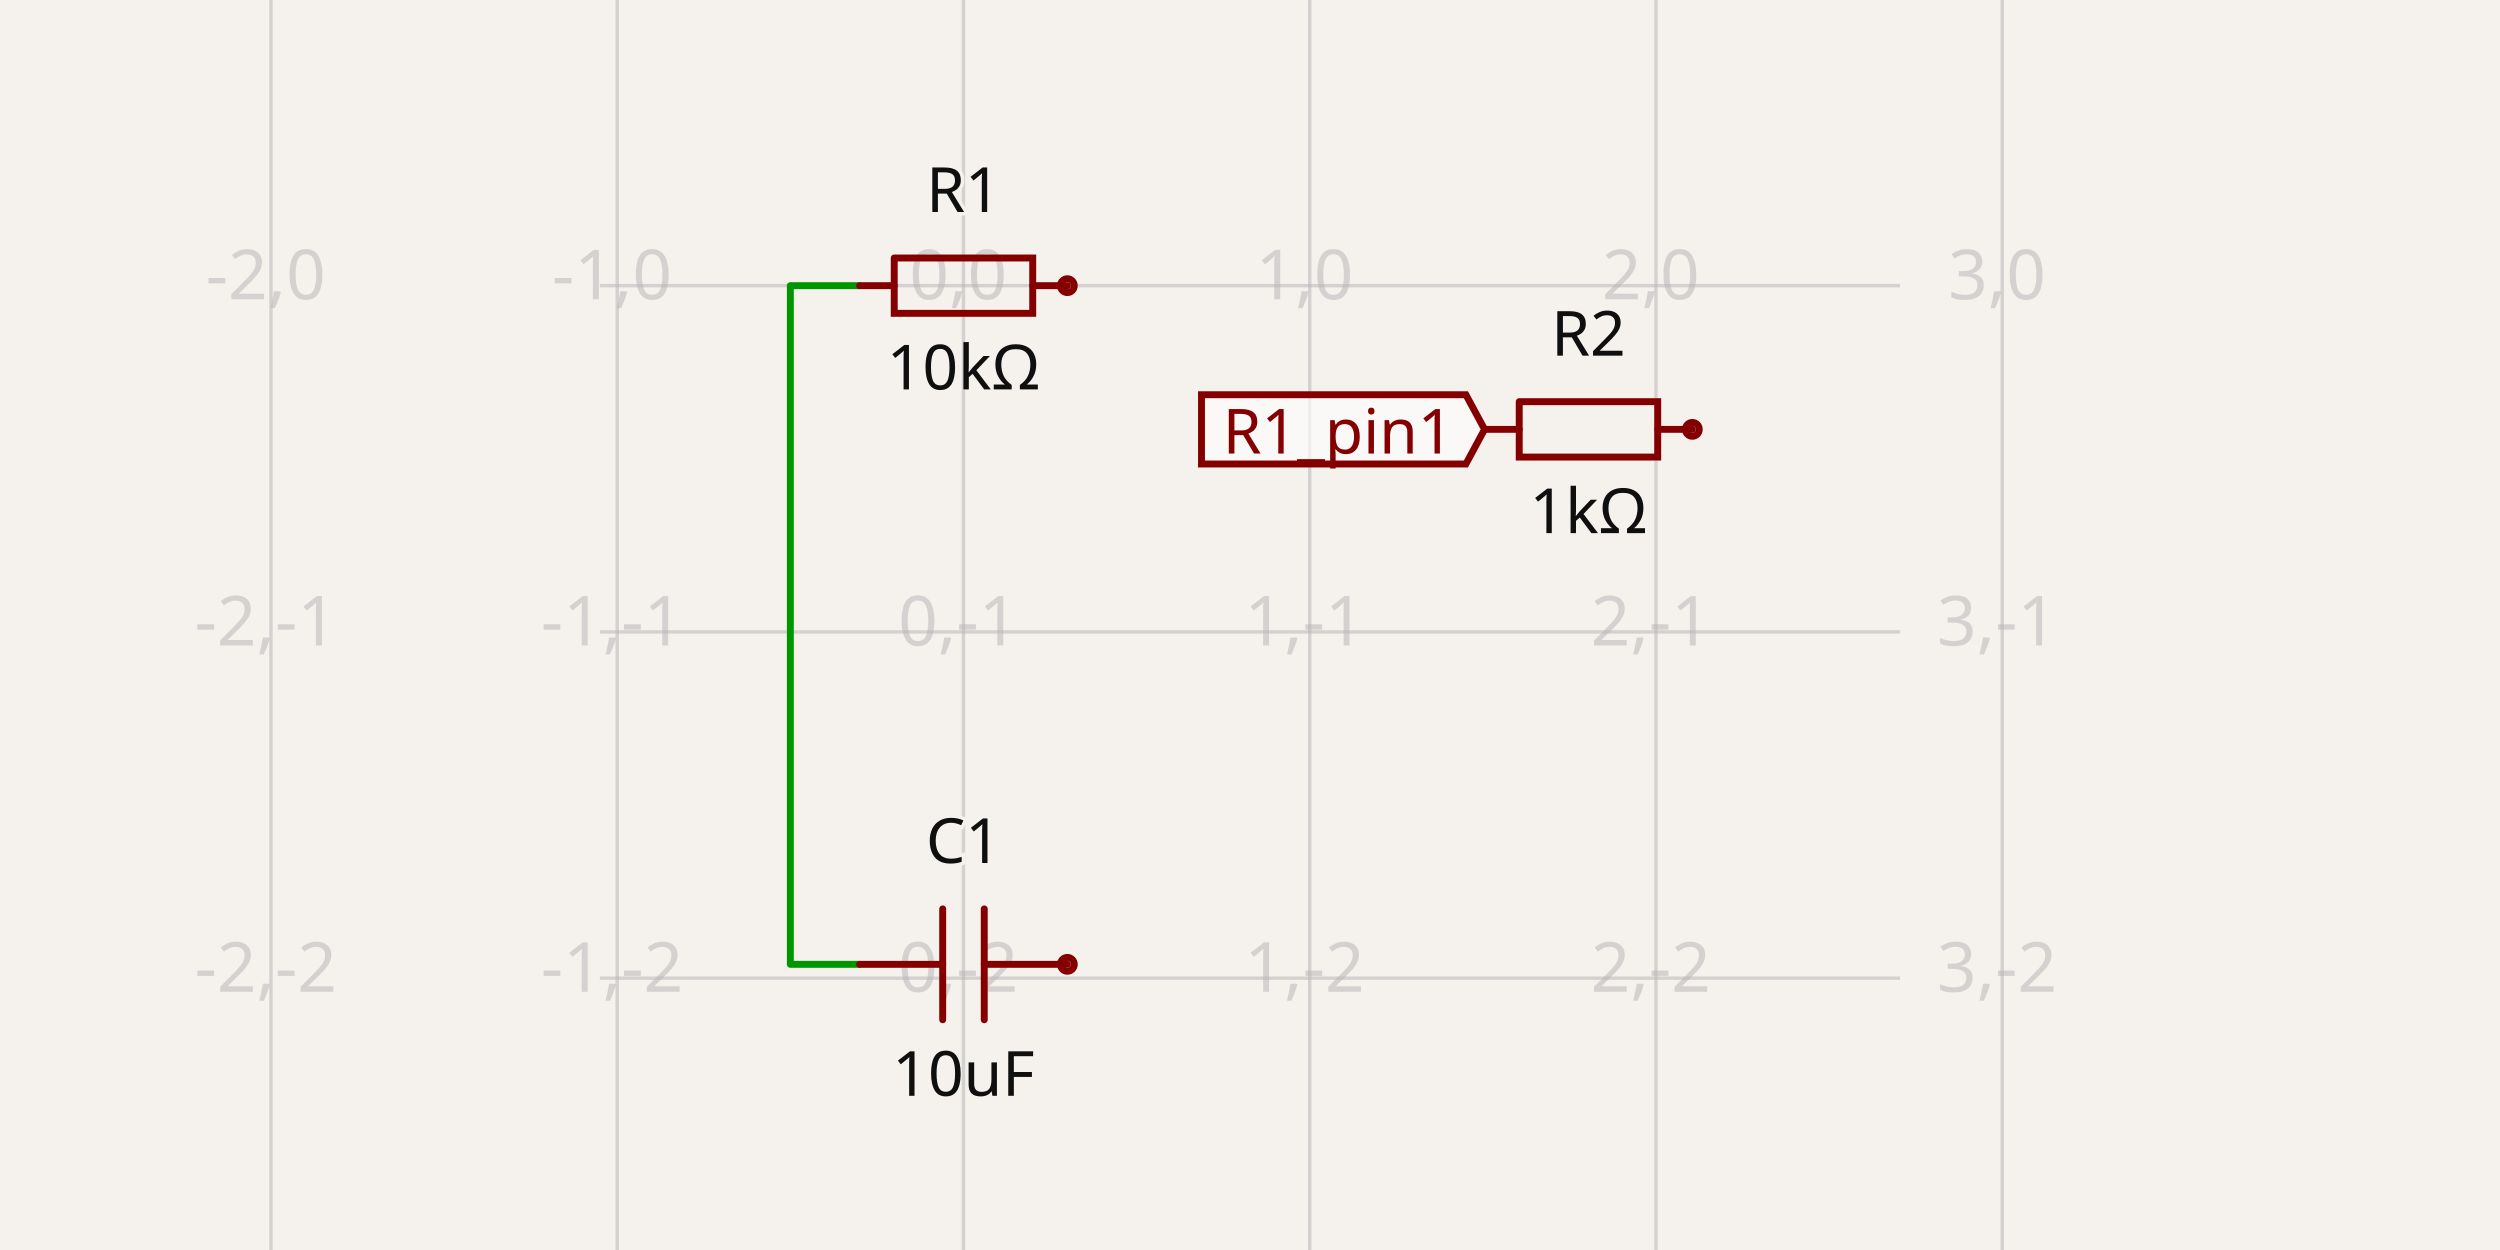
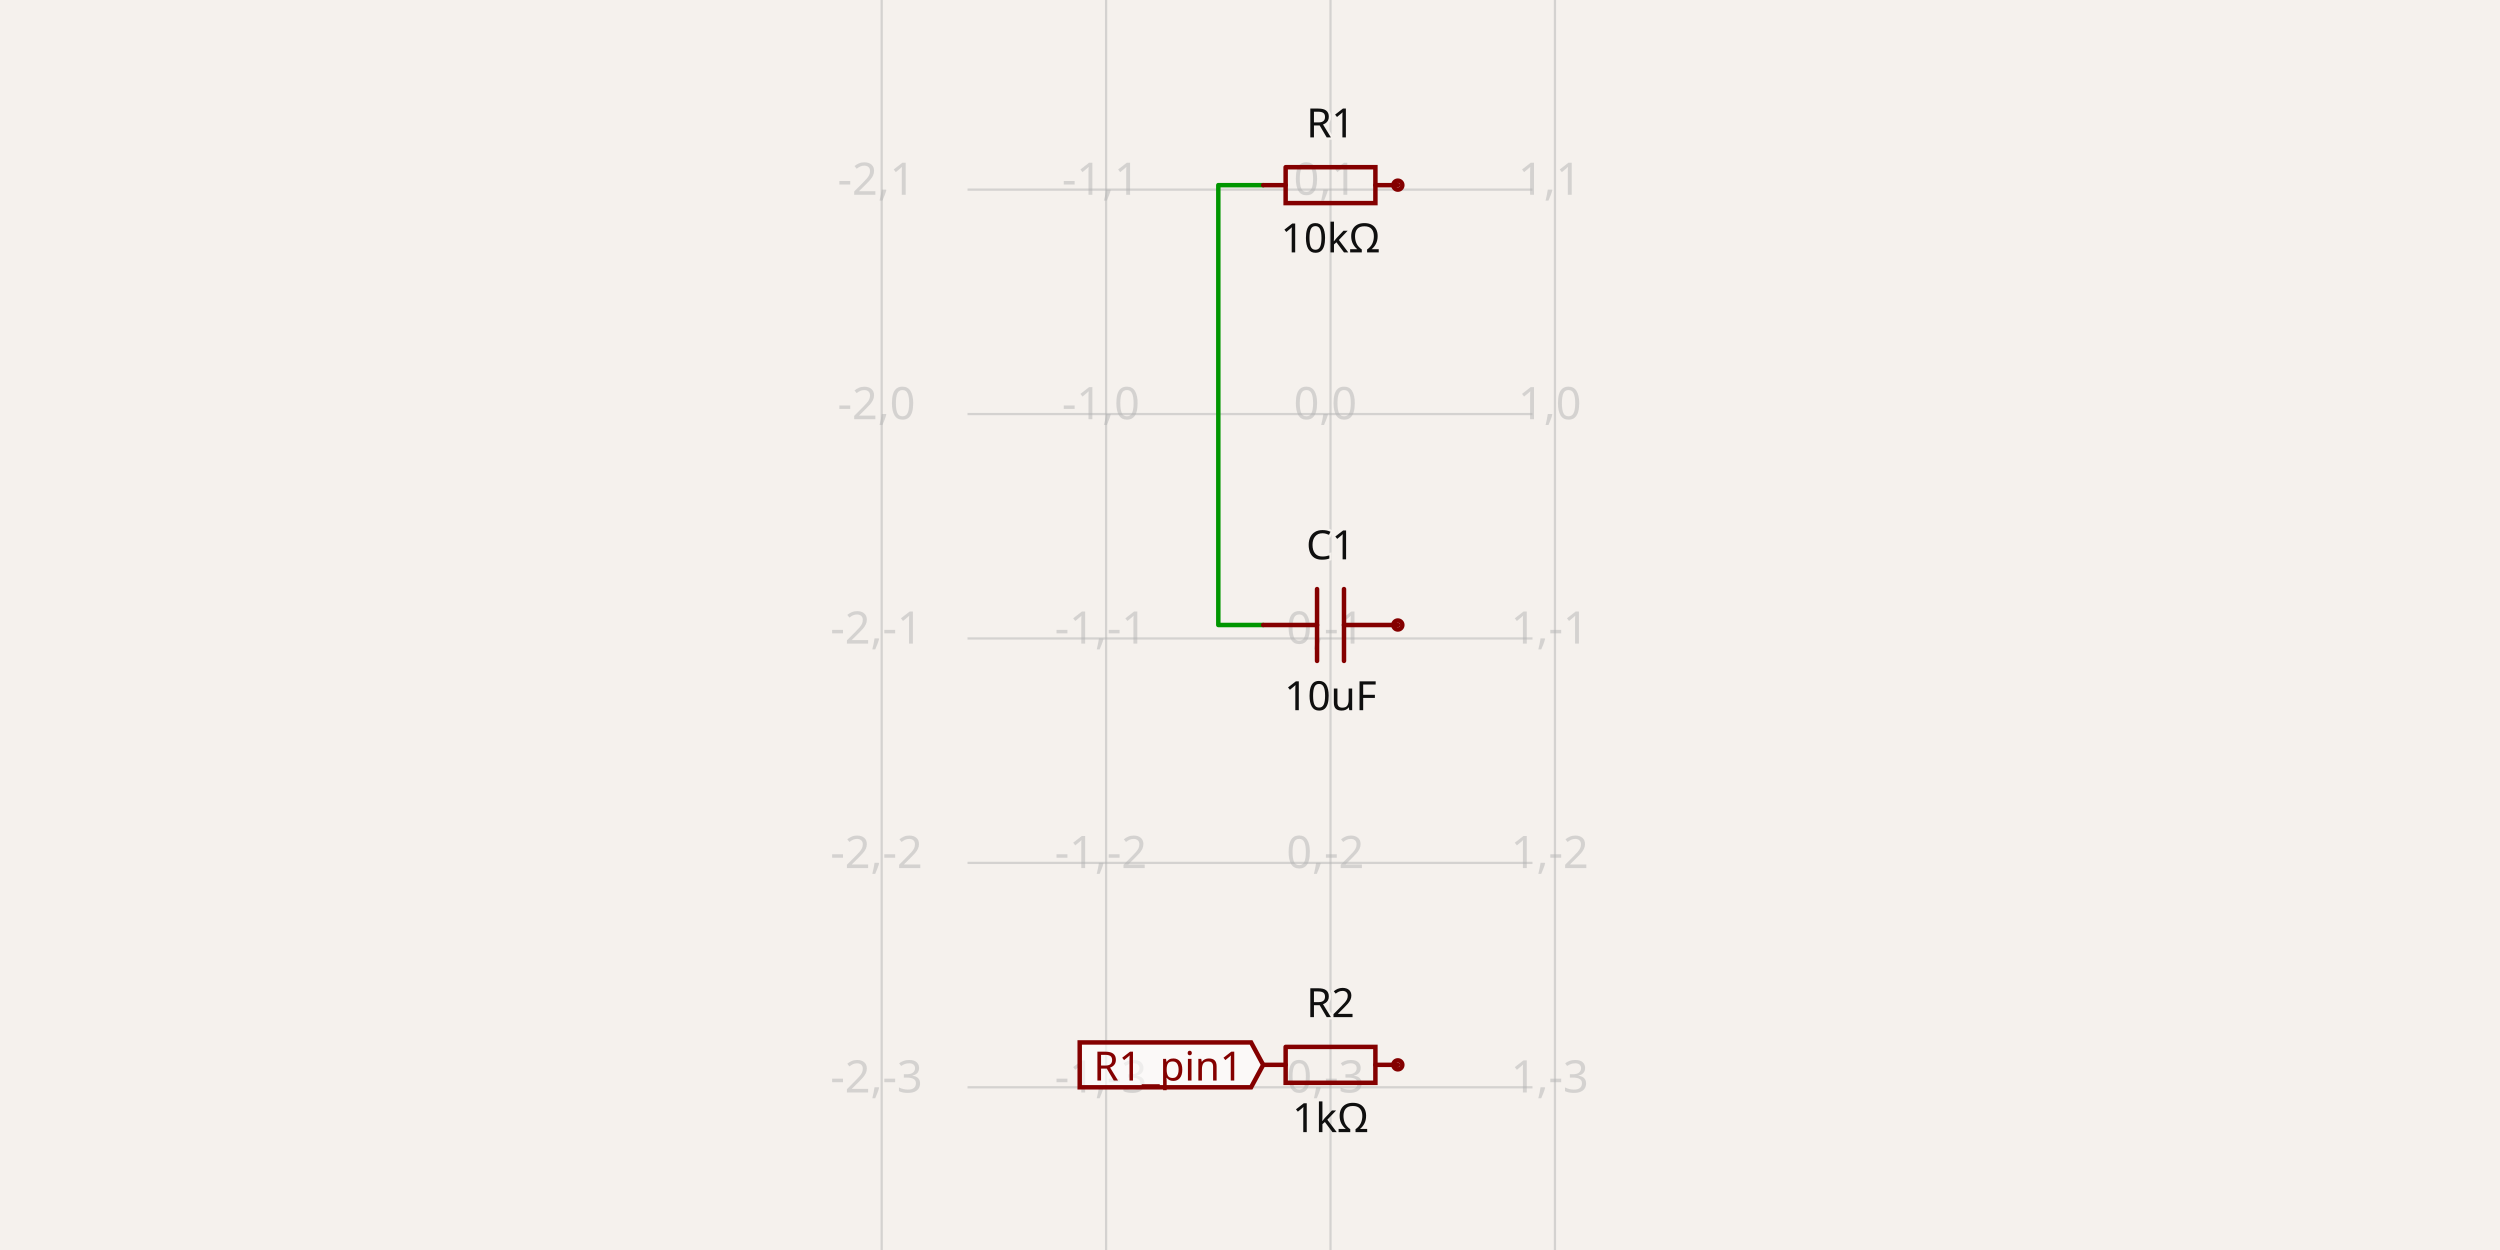
- <svg xmlns="http://www.w3.org/2000/svg" class="tscircuit-schematic" width="1200" height="600" style="background-color: rgb(245, 241, 237)" data-real-to-screen-transform="matrix(166.2049861496,0,0,-166.2049861496,462.4653739612,137.1191135734)" data-software-used-string="@tscircuit/core@0.0.1426">
+ <svg xmlns="http://www.w3.org/2000/svg" class="tscircuit-schematic" width="1200" height="600" style="background-color: rgb(245, 241, 237)" data-real-to-screen-transform="matrix(107.7199281867,0,0,-107.7199281867,638.6499102334,198.7432675045)" data-software-used-string="@tscircuit/core@0.0.1437">
  <style>
              .boundary { fill: rgb(245, 241, 237); }
              .schematic-boundary { fill: none; stroke: #fff; }
              .component { fill: none; stroke: rgb(132, 0, 0); }
              .chip { fill: rgb(255, 255, 194); stroke: rgb(132, 0, 0); }
              .component-pin { fill: none; stroke: rgb(132, 0, 0); }
              .text { font-family: sans-serif; fill: rgb(0, 150, 0); }
              .pin-number { fill: rgb(169, 0, 0); }
              .port-label { fill: rgb(0, 100, 100); }
              .component-name { fill: rgb(0, 100, 100); }
              
            </style>
  <rect class="boundary" x="0" y="0" width="1200" height="600" />
  <g class="grid sch-grid">
-     <line x1="130.055" y1="600" x2="130.055" y2="-1.9980461729574017e-11" stroke="rgb(181, 181, 181)" stroke-width="1.662" stroke-opacity="0.5" />
-     <line x1="296.26" y1="600" x2="296.26" y2="-1.9980461729574017e-11" stroke="rgb(181, 181, 181)" stroke-width="1.662" stroke-opacity="0.5" />
-     <line x1="462.465" y1="600" x2="462.465" y2="-1.9980461729574017e-11" stroke="rgb(181, 181, 181)" stroke-width="1.662" stroke-opacity="0.5" />
-     <line x1="628.67" y1="600" x2="628.67" y2="-1.9980461729574017e-11" stroke="rgb(181, 181, 181)" stroke-width="1.662" stroke-opacity="0.5" />
-     <line x1="794.875" y1="600" x2="794.875" y2="-1.9980461729574017e-11" stroke="rgb(181, 181, 181)" stroke-width="1.662" stroke-opacity="0.5" />
-     <line x1="961.08" y1="600" x2="961.08" y2="-1.9980461729574017e-11" stroke="rgb(181, 181, 181)" stroke-width="1.662" stroke-opacity="0.5" />
-     <line x1="287.95" y1="635.734" x2="912.05" y2="635.734" stroke="rgb(181, 181, 181)" stroke-width="1.662" stroke-opacity="0.5" />
-     <line x1="287.95" y1="469.529" x2="912.05" y2="469.529" stroke="rgb(181, 181, 181)" stroke-width="1.662" stroke-opacity="0.5" />
-     <line x1="287.95" y1="303.324" x2="912.05" y2="303.324" stroke="rgb(181, 181, 181)" stroke-width="1.662" stroke-opacity="0.5" />
-     <line x1="287.95" y1="137.119" x2="912.05" y2="137.119" stroke="rgb(181, 181, 181)" stroke-width="1.662" stroke-opacity="0.5" />
-     <line x1="287.95" y1="-29.086" x2="912.05" y2="-29.086" stroke="rgb(181, 181, 181)" stroke-width="1.662" stroke-opacity="0.5" />
-     <text x="127.555" y="630.734" fill="rgb(181, 181, 181)" font-size="33.241" fill-opacity="0.5" text-anchor="middle" dominant-baseline="middle" font-family="sans-serif">-2,-3</text>
-     <text x="127.555" y="464.529" fill="rgb(181, 181, 181)" font-size="33.241" fill-opacity="0.5" text-anchor="middle" dominant-baseline="middle" font-family="sans-serif">-2,-2</text>
-     <text x="127.555" y="298.324" fill="rgb(181, 181, 181)" font-size="33.241" fill-opacity="0.5" text-anchor="middle" dominant-baseline="middle" font-family="sans-serif">-2,-1</text>
-     <text x="127.555" y="132.119" fill="rgb(181, 181, 181)" font-size="33.241" fill-opacity="0.5" text-anchor="middle" dominant-baseline="middle" font-family="sans-serif">-2,0</text>
-     <text x="127.555" y="-34.086" fill="rgb(181, 181, 181)" font-size="33.241" fill-opacity="0.5" text-anchor="middle" dominant-baseline="middle" font-family="sans-serif">-2,1</text>
-     <text x="293.76" y="630.734" fill="rgb(181, 181, 181)" font-size="33.241" fill-opacity="0.5" text-anchor="middle" dominant-baseline="middle" font-family="sans-serif">-1,-3</text>
-     <text x="293.76" y="464.529" fill="rgb(181, 181, 181)" font-size="33.241" fill-opacity="0.5" text-anchor="middle" dominant-baseline="middle" font-family="sans-serif">-1,-2</text>
-     <text x="293.76" y="298.324" fill="rgb(181, 181, 181)" font-size="33.241" fill-opacity="0.5" text-anchor="middle" dominant-baseline="middle" font-family="sans-serif">-1,-1</text>
-     <text x="293.76" y="132.119" fill="rgb(181, 181, 181)" font-size="33.241" fill-opacity="0.5" text-anchor="middle" dominant-baseline="middle" font-family="sans-serif">-1,0</text>
-     <text x="293.76" y="-34.086" fill="rgb(181, 181, 181)" font-size="33.241" fill-opacity="0.5" text-anchor="middle" dominant-baseline="middle" font-family="sans-serif">-1,1</text>
-     <text x="459.965" y="630.734" fill="rgb(181, 181, 181)" font-size="33.241" fill-opacity="0.5" text-anchor="middle" dominant-baseline="middle" font-family="sans-serif">0,-3</text>
-     <text x="459.965" y="464.529" fill="rgb(181, 181, 181)" font-size="33.241" fill-opacity="0.5" text-anchor="middle" dominant-baseline="middle" font-family="sans-serif">0,-2</text>
-     <text x="459.965" y="298.324" fill="rgb(181, 181, 181)" font-size="33.241" fill-opacity="0.5" text-anchor="middle" dominant-baseline="middle" font-family="sans-serif">0,-1</text>
-     <text x="459.965" y="132.119" fill="rgb(181, 181, 181)" font-size="33.241" fill-opacity="0.5" text-anchor="middle" dominant-baseline="middle" font-family="sans-serif">0,0</text>
-     <text x="459.965" y="-34.086" fill="rgb(181, 181, 181)" font-size="33.241" fill-opacity="0.5" text-anchor="middle" dominant-baseline="middle" font-family="sans-serif">0,1</text>
-     <text x="626.17" y="630.734" fill="rgb(181, 181, 181)" font-size="33.241" fill-opacity="0.5" text-anchor="middle" dominant-baseline="middle" font-family="sans-serif">1,-3</text>
-     <text x="626.17" y="464.529" fill="rgb(181, 181, 181)" font-size="33.241" fill-opacity="0.5" text-anchor="middle" dominant-baseline="middle" font-family="sans-serif">1,-2</text>
-     <text x="626.17" y="298.324" fill="rgb(181, 181, 181)" font-size="33.241" fill-opacity="0.5" text-anchor="middle" dominant-baseline="middle" font-family="sans-serif">1,-1</text>
-     <text x="626.17" y="132.119" fill="rgb(181, 181, 181)" font-size="33.241" fill-opacity="0.5" text-anchor="middle" dominant-baseline="middle" font-family="sans-serif">1,0</text>
-     <text x="626.17" y="-34.086" fill="rgb(181, 181, 181)" font-size="33.241" fill-opacity="0.5" text-anchor="middle" dominant-baseline="middle" font-family="sans-serif">1,1</text>
-     <text x="792.375" y="630.734" fill="rgb(181, 181, 181)" font-size="33.241" fill-opacity="0.5" text-anchor="middle" dominant-baseline="middle" font-family="sans-serif">2,-3</text>
-     <text x="792.375" y="464.529" fill="rgb(181, 181, 181)" font-size="33.241" fill-opacity="0.5" text-anchor="middle" dominant-baseline="middle" font-family="sans-serif">2,-2</text>
-     <text x="792.375" y="298.324" fill="rgb(181, 181, 181)" font-size="33.241" fill-opacity="0.5" text-anchor="middle" dominant-baseline="middle" font-family="sans-serif">2,-1</text>
-     <text x="792.375" y="132.119" fill="rgb(181, 181, 181)" font-size="33.241" fill-opacity="0.5" text-anchor="middle" dominant-baseline="middle" font-family="sans-serif">2,0</text>
-     <text x="792.375" y="-34.086" fill="rgb(181, 181, 181)" font-size="33.241" fill-opacity="0.5" text-anchor="middle" dominant-baseline="middle" font-family="sans-serif">2,1</text>
-     <text x="958.58" y="630.734" fill="rgb(181, 181, 181)" font-size="33.241" fill-opacity="0.5" text-anchor="middle" dominant-baseline="middle" font-family="sans-serif">3,-3</text>
-     <text x="958.58" y="464.529" fill="rgb(181, 181, 181)" font-size="33.241" fill-opacity="0.5" text-anchor="middle" dominant-baseline="middle" font-family="sans-serif">3,-2</text>
-     <text x="958.58" y="298.324" fill="rgb(181, 181, 181)" font-size="33.241" fill-opacity="0.5" text-anchor="middle" dominant-baseline="middle" font-family="sans-serif">3,-1</text>
-     <text x="958.58" y="132.119" fill="rgb(181, 181, 181)" font-size="33.241" fill-opacity="0.5" text-anchor="middle" dominant-baseline="middle" font-family="sans-serif">3,0</text>
-     <text x="958.58" y="-34.086" fill="rgb(181, 181, 181)" font-size="33.241" fill-opacity="0.5" text-anchor="middle" dominant-baseline="middle" font-family="sans-serif">3,1</text>
+     <line x1="423.21" y1="600" x2="423.21" y2="3.8482994568767026e-11" stroke="rgb(181, 181, 181)" stroke-width="1.077" stroke-opacity="0.5" />
+     <line x1="530.93" y1="600" x2="530.93" y2="3.8482994568767026e-11" stroke="rgb(181, 181, 181)" stroke-width="1.077" stroke-opacity="0.5" />
+     <line x1="638.65" y1="600" x2="638.65" y2="3.8482994568767026e-11" stroke="rgb(181, 181, 181)" stroke-width="1.077" stroke-opacity="0.5" />
+     <line x1="746.37" y1="600" x2="746.37" y2="3.8482994568767026e-11" stroke="rgb(181, 181, 181)" stroke-width="1.077" stroke-opacity="0.5" />
+     <line x1="464.402" y1="629.623" x2="735.598" y2="629.623" stroke="rgb(181, 181, 181)" stroke-width="1.077" stroke-opacity="0.5" />
+     <line x1="464.402" y1="521.903" x2="735.598" y2="521.903" stroke="rgb(181, 181, 181)" stroke-width="1.077" stroke-opacity="0.5" />
+     <line x1="464.402" y1="414.183" x2="735.598" y2="414.183" stroke="rgb(181, 181, 181)" stroke-width="1.077" stroke-opacity="0.5" />
+     <line x1="464.402" y1="306.463" x2="735.598" y2="306.463" stroke="rgb(181, 181, 181)" stroke-width="1.077" stroke-opacity="0.5" />
+     <line x1="464.402" y1="198.743" x2="735.598" y2="198.743" stroke="rgb(181, 181, 181)" stroke-width="1.077" stroke-opacity="0.5" />
+     <line x1="464.402" y1="91.023" x2="735.598" y2="91.023" stroke="rgb(181, 181, 181)" stroke-width="1.077" stroke-opacity="0.5" />
+     <line x1="464.402" y1="-16.697" x2="735.598" y2="-16.697" stroke="rgb(181, 181, 181)" stroke-width="1.077" stroke-opacity="0.5" />
+     <text x="420.71" y="624.623" fill="rgb(181, 181, 181)" font-size="21.544" fill-opacity="0.5" text-anchor="middle" dominant-baseline="middle" font-family="sans-serif">-2,-4</text>
+     <text x="420.71" y="516.903" fill="rgb(181, 181, 181)" font-size="21.544" fill-opacity="0.5" text-anchor="middle" dominant-baseline="middle" font-family="sans-serif">-2,-3</text>
+     <text x="420.71" y="409.183" fill="rgb(181, 181, 181)" font-size="21.544" fill-opacity="0.5" text-anchor="middle" dominant-baseline="middle" font-family="sans-serif">-2,-2</text>
+     <text x="420.71" y="301.463" fill="rgb(181, 181, 181)" font-size="21.544" fill-opacity="0.5" text-anchor="middle" dominant-baseline="middle" font-family="sans-serif">-2,-1</text>
+     <text x="420.71" y="193.743" fill="rgb(181, 181, 181)" font-size="21.544" fill-opacity="0.5" text-anchor="middle" dominant-baseline="middle" font-family="sans-serif">-2,0</text>
+     <text x="420.71" y="86.023" fill="rgb(181, 181, 181)" font-size="21.544" fill-opacity="0.5" text-anchor="middle" dominant-baseline="middle" font-family="sans-serif">-2,1</text>
+     <text x="420.71" y="-21.697" fill="rgb(181, 181, 181)" font-size="21.544" fill-opacity="0.5" text-anchor="middle" dominant-baseline="middle" font-family="sans-serif">-2,2</text>
+     <text x="528.43" y="624.623" fill="rgb(181, 181, 181)" font-size="21.544" fill-opacity="0.5" text-anchor="middle" dominant-baseline="middle" font-family="sans-serif">-1,-4</text>
+     <text x="528.43" y="516.903" fill="rgb(181, 181, 181)" font-size="21.544" fill-opacity="0.5" text-anchor="middle" dominant-baseline="middle" font-family="sans-serif">-1,-3</text>
+     <text x="528.43" y="409.183" fill="rgb(181, 181, 181)" font-size="21.544" fill-opacity="0.5" text-anchor="middle" dominant-baseline="middle" font-family="sans-serif">-1,-2</text>
+     <text x="528.43" y="301.463" fill="rgb(181, 181, 181)" font-size="21.544" fill-opacity="0.5" text-anchor="middle" dominant-baseline="middle" font-family="sans-serif">-1,-1</text>
+     <text x="528.43" y="193.743" fill="rgb(181, 181, 181)" font-size="21.544" fill-opacity="0.5" text-anchor="middle" dominant-baseline="middle" font-family="sans-serif">-1,0</text>
+     <text x="528.43" y="86.023" fill="rgb(181, 181, 181)" font-size="21.544" fill-opacity="0.5" text-anchor="middle" dominant-baseline="middle" font-family="sans-serif">-1,1</text>
+     <text x="528.43" y="-21.697" fill="rgb(181, 181, 181)" font-size="21.544" fill-opacity="0.5" text-anchor="middle" dominant-baseline="middle" font-family="sans-serif">-1,2</text>
+     <text x="636.15" y="624.623" fill="rgb(181, 181, 181)" font-size="21.544" fill-opacity="0.5" text-anchor="middle" dominant-baseline="middle" font-family="sans-serif">0,-4</text>
+     <text x="636.15" y="516.903" fill="rgb(181, 181, 181)" font-size="21.544" fill-opacity="0.5" text-anchor="middle" dominant-baseline="middle" font-family="sans-serif">0,-3</text>
+     <text x="636.15" y="409.183" fill="rgb(181, 181, 181)" font-size="21.544" fill-opacity="0.5" text-anchor="middle" dominant-baseline="middle" font-family="sans-serif">0,-2</text>
+     <text x="636.15" y="301.463" fill="rgb(181, 181, 181)" font-size="21.544" fill-opacity="0.5" text-anchor="middle" dominant-baseline="middle" font-family="sans-serif">0,-1</text>
+     <text x="636.15" y="193.743" fill="rgb(181, 181, 181)" font-size="21.544" fill-opacity="0.5" text-anchor="middle" dominant-baseline="middle" font-family="sans-serif">0,0</text>
+     <text x="636.15" y="86.023" fill="rgb(181, 181, 181)" font-size="21.544" fill-opacity="0.5" text-anchor="middle" dominant-baseline="middle" font-family="sans-serif">0,1</text>
+     <text x="636.15" y="-21.697" fill="rgb(181, 181, 181)" font-size="21.544" fill-opacity="0.5" text-anchor="middle" dominant-baseline="middle" font-family="sans-serif">0,2</text>
+     <text x="743.87" y="624.623" fill="rgb(181, 181, 181)" font-size="21.544" fill-opacity="0.5" text-anchor="middle" dominant-baseline="middle" font-family="sans-serif">1,-4</text>
+     <text x="743.87" y="516.903" fill="rgb(181, 181, 181)" font-size="21.544" fill-opacity="0.5" text-anchor="middle" dominant-baseline="middle" font-family="sans-serif">1,-3</text>
+     <text x="743.87" y="409.183" fill="rgb(181, 181, 181)" font-size="21.544" fill-opacity="0.5" text-anchor="middle" dominant-baseline="middle" font-family="sans-serif">1,-2</text>
+     <text x="743.87" y="301.463" fill="rgb(181, 181, 181)" font-size="21.544" fill-opacity="0.5" text-anchor="middle" dominant-baseline="middle" font-family="sans-serif">1,-1</text>
+     <text x="743.87" y="193.743" fill="rgb(181, 181, 181)" font-size="21.544" fill-opacity="0.5" text-anchor="middle" dominant-baseline="middle" font-family="sans-serif">1,0</text>
+     <text x="743.87" y="86.023" fill="rgb(181, 181, 181)" font-size="21.544" fill-opacity="0.5" text-anchor="middle" dominant-baseline="middle" font-family="sans-serif">1,1</text>
+     <text x="743.87" y="-21.697" fill="rgb(181, 181, 181)" font-size="21.544" fill-opacity="0.5" text-anchor="middle" dominant-baseline="middle" font-family="sans-serif">1,2</text>
  </g>
  <g class="trace sch-trace" data-layer="base" data-circuit-json-type="schematic_trace" data-schematic-trace-id="schematic_trace_0" data-subcircuit-connectivity-map-key="S1_connectivity_net0">
-     <path d="M 412.604 137.119 L 379.363 137.119 L 379.363 462.881 L 412.604 462.881" class="trace-invisible-hover-outline sch-trace-hitbox" stroke="rgb(0, 150, 0)" fill="none" stroke-width="26.593px" stroke-linecap="round" opacity="0" stroke-linejoin="round" />
-     <path class="sch-trace-path" d="M 412.604 137.119 L 379.363 137.119 L 379.363 462.881 L 412.604 462.881" stroke="rgb(0, 150, 0)" fill="none" stroke-width="3.324px" stroke-linecap="round" stroke-linejoin="round" />
+     <path d="M 606.334 88.869 L 584.79 88.869 L 584.79 300 L 606.334 300" class="trace-invisible-hover-outline sch-trace-hitbox" stroke="rgb(0, 150, 0)" fill="none" stroke-width="17.235px" stroke-linecap="round" opacity="0" stroke-linejoin="round" />
+     <path class="sch-trace-path" d="M 606.334 88.869 L 584.79 88.869 L 584.79 300 L 606.334 300" stroke="rgb(0, 150, 0)" fill="none" stroke-width="2.154px" stroke-linecap="round" stroke-linejoin="round" />
  </g>
  <g class="trace-overlays sch-trace-overlays" data-layer="overlay" data-circuit-json-type="schematic_trace" data-schematic-trace-id="schematic_trace_0" data-subcircuit-connectivity-map-key="S1_connectivity_net0" />
  <g class="sch-component" data-circuit-json-type="schematic_component" data-schematic-component-id="schematic_component_0">
-     <rect class="component-overlay sch-component-overlay" x="412.604" y="123.826" width="99.723" height="26.586" fill="transparent" />
-     <path class="sch-component-symbol-path" d="M 412.604 137.119 L 429.228 137.119" stroke="rgb(132, 0, 0)" fill="none" stroke-width="3.324px" stroke-linecap="round" />
-     <path class="sch-component-symbol-path" d="M 495.703 137.119 L 512.327 137.119" stroke="rgb(132, 0, 0)" fill="none" stroke-width="3.324px" stroke-linecap="round" />
-     <path class="sch-component-symbol-path" d="M 429.228 123.826 L 495.703 123.826 L 495.703 150.412 L 429.228 150.412 L 429.228 123.826" stroke="rgb(132, 0, 0)" fill="none" stroke-width="3.324px" stroke-linecap="round" />
-     <text class="sch-component-name sch-component-text" x="462.465" y="110.526" stroke="rgb(245, 241, 237)" stroke-width="3.324px" paint-order="stroke" fill="rgb(15, 15, 15)" font-family="sans-serif" text-anchor="middle" dominant-baseline="ideographic" font-size="29.917px">R1</text>
-     <text class="sch-component-text" x="462.465" y="163.712" fill="rgb(15, 15, 15)" font-family="sans-serif" text-anchor="middle" dominant-baseline="hanging" font-size="29.917px">10kΩ</text>
-     <circle class="component-pin sch-component-pin" cx="512.327" cy="137.119" r="3.324px" stroke-width="3.324px" fill="none" stroke="rgb(132, 0, 0)" />
+     <rect class="component-overlay sch-component-overlay" x="606.334" y="80.254" width="64.632" height="17.231" fill="transparent" />
+     <path class="sch-component-symbol-path" d="M 606.334 88.869 L 617.108 88.869" stroke="rgb(132, 0, 0)" fill="none" stroke-width="2.154px" stroke-linecap="round" />
+     <path class="sch-component-symbol-path" d="M 660.192 88.869 L 670.966 88.869" stroke="rgb(132, 0, 0)" fill="none" stroke-width="2.154px" stroke-linecap="round" />
+     <path class="sch-component-symbol-path" d="M 617.108 80.254 L 660.192 80.254 L 660.192 97.484 L 617.108 97.484 L 617.108 80.254" stroke="rgb(132, 0, 0)" fill="none" stroke-width="2.154px" stroke-linecap="round" />
+     <text class="sch-component-name sch-component-text" x="638.65" y="71.634" stroke="rgb(245, 241, 237)" stroke-width="2.154px" paint-order="stroke" fill="rgb(15, 15, 15)" font-family="sans-serif" text-anchor="middle" dominant-baseline="ideographic" font-size="19.39px">R1</text>
+     <text class="sch-component-text" x="638.65" y="106.104" fill="rgb(15, 15, 15)" font-family="sans-serif" text-anchor="middle" dominant-baseline="hanging" font-size="19.39px">10kΩ</text>
+     <circle class="component-pin sch-component-pin" cx="670.966" cy="88.869" r="2.154px" stroke-width="2.154px" fill="none" stroke="rgb(132, 0, 0)" />
  </g>
  <g class="sch-component" data-circuit-json-type="schematic_component" data-schematic-component-id="schematic_component_1">
-     <rect class="component-overlay sch-component-overlay" x="412.604" y="436.285" width="99.723" height="53.192" fill="transparent" />
-     <path class="sch-component-symbol-path" d="M 512.327 462.881 L 472.438 462.881" stroke="rgb(132, 0, 0)" fill="none" stroke-width="3.324px" stroke-linecap="round" />
-     <path class="sch-component-symbol-path" d="M 452.493 462.881 L 412.604 462.881" stroke="rgb(132, 0, 0)" fill="none" stroke-width="3.324px" stroke-linecap="round" />
-     <path class="sch-component-symbol-path" d="M 472.438 436.285 L 472.438 489.477" stroke="rgb(132, 0, 0)" fill="none" stroke-width="3.324px" stroke-linecap="round" />
-     <path class="sch-component-symbol-path" d="M 452.493 436.285 L 452.493 489.477" stroke="rgb(132, 0, 0)" fill="none" stroke-width="3.324px" stroke-linecap="round" />
-     <text class="sch-component-name sch-component-text" x="462.465" y="422.992" stroke="rgb(245, 241, 237)" stroke-width="3.324px" paint-order="stroke" fill="rgb(15, 15, 15)" font-family="sans-serif" text-anchor="middle" dominant-baseline="ideographic" font-size="29.917px">C1</text>
-     <text class="sch-component-text" x="462.465" y="502.77" fill="rgb(15, 15, 15)" font-family="sans-serif" text-anchor="middle" dominant-baseline="hanging" font-size="29.917px">10uF</text>
-     <circle class="component-pin sch-component-pin" cx="512.327" cy="462.881" r="3.324px" stroke-width="3.324px" fill="none" stroke="rgb(132, 0, 0)" />
+     <rect class="component-overlay sch-component-overlay" x="606.334" y="282.763" width="64.632" height="34.475" fill="transparent" />
+     <path class="sch-component-symbol-path" d="M 670.966 300 L 645.113 300" stroke="rgb(132, 0, 0)" fill="none" stroke-width="2.154px" stroke-linecap="round" />
+     <path class="sch-component-symbol-path" d="M 632.187 300 L 606.334 300" stroke="rgb(132, 0, 0)" fill="none" stroke-width="2.154px" stroke-linecap="round" />
+     <path class="sch-component-symbol-path" d="M 645.113 282.763 L 645.113 317.237" stroke="rgb(132, 0, 0)" fill="none" stroke-width="2.154px" stroke-linecap="round" />
+     <path class="sch-component-symbol-path" d="M 632.187 282.763 L 632.187 317.237" stroke="rgb(132, 0, 0)" fill="none" stroke-width="2.154px" stroke-linecap="round" />
+     <text class="sch-component-name sch-component-text" x="638.65" y="274.147" stroke="rgb(245, 241, 237)" stroke-width="2.154px" paint-order="stroke" fill="rgb(15, 15, 15)" font-family="sans-serif" text-anchor="middle" dominant-baseline="ideographic" font-size="19.39px">C1</text>
+     <text class="sch-component-text" x="638.65" y="325.853" fill="rgb(15, 15, 15)" font-family="sans-serif" text-anchor="middle" dominant-baseline="hanging" font-size="19.39px">10uF</text>
+     <circle class="component-pin sch-component-pin" cx="670.966" cy="300" r="2.154px" stroke-width="2.154px" fill="none" stroke="rgb(132, 0, 0)" />
  </g>
  <g class="sch-component" data-circuit-json-type="schematic_component" data-schematic-component-id="schematic_component_2">
-     <rect class="component-overlay sch-component-overlay" x="712.604" y="192.801" width="99.723" height="26.586" fill="transparent" />
-     <path class="sch-component-symbol-path" d="M 712.604 206.094 L 729.228 206.094" stroke="rgb(132, 0, 0)" fill="none" stroke-width="3.324px" stroke-linecap="round" />
-     <path class="sch-component-symbol-path" d="M 795.703 206.094 L 812.327 206.094" stroke="rgb(132, 0, 0)" fill="none" stroke-width="3.324px" stroke-linecap="round" />
-     <path class="sch-component-symbol-path" d="M 729.228 192.801 L 795.703 192.801 L 795.703 219.387 L 729.228 219.387 L 729.228 192.801" stroke="rgb(132, 0, 0)" fill="none" stroke-width="3.324px" stroke-linecap="round" />
-     <text class="sch-component-name sch-component-text" x="762.465" y="179.501" stroke="rgb(245, 241, 237)" stroke-width="3.324px" paint-order="stroke" fill="rgb(15, 15, 15)" font-family="sans-serif" text-anchor="middle" dominant-baseline="ideographic" font-size="29.917px">R2</text>
-     <text class="sch-component-text" x="762.465" y="232.687" fill="rgb(15, 15, 15)" font-family="sans-serif" text-anchor="middle" dominant-baseline="hanging" font-size="29.917px">1kΩ</text>
-     <circle class="component-pin sch-component-pin" cx="812.327" cy="206.094" r="3.324px" stroke-width="3.324px" fill="none" stroke="rgb(132, 0, 0)" />
+     <rect class="component-overlay sch-component-overlay" x="606.334" y="502.516" width="64.632" height="17.231" fill="transparent" />
+     <path class="sch-component-symbol-path" d="M 606.334 511.131 L 617.108 511.131" stroke="rgb(132, 0, 0)" fill="none" stroke-width="2.154px" stroke-linecap="round" />
+     <path class="sch-component-symbol-path" d="M 660.192 511.131 L 670.966 511.131" stroke="rgb(132, 0, 0)" fill="none" stroke-width="2.154px" stroke-linecap="round" />
+     <path class="sch-component-symbol-path" d="M 617.108 502.516 L 660.192 502.516 L 660.192 519.746 L 617.108 519.746 L 617.108 502.516" stroke="rgb(132, 0, 0)" fill="none" stroke-width="2.154px" stroke-linecap="round" />
+     <text class="sch-component-name sch-component-text" x="638.65" y="493.896" stroke="rgb(245, 241, 237)" stroke-width="2.154px" paint-order="stroke" fill="rgb(15, 15, 15)" font-family="sans-serif" text-anchor="middle" dominant-baseline="ideographic" font-size="19.39px">R2</text>
+     <text class="sch-component-text" x="638.65" y="528.366" fill="rgb(15, 15, 15)" font-family="sans-serif" text-anchor="middle" dominant-baseline="hanging" font-size="19.39px">1kΩ</text>
+     <circle class="component-pin sch-component-pin" cx="670.966" cy="511.131" r="2.154px" stroke-width="2.154px" fill="none" stroke="rgb(132, 0, 0)" />
  </g>
  <g class="schematic-port-hover sch-port-hover" data-schematic-port-id="source_port_0">
-     <circle cx="412.604" cy="137.119" r="6.648" fill="red" opacity="0" />
+     <circle cx="606.334" cy="88.869" r="4.309" fill="red" opacity="0" />
  </g>
  <g class="schematic-port-hover sch-port-hover" data-schematic-port-id="source_port_1">
-     <circle cx="512.327" cy="137.119" r="6.648" fill="red" opacity="0" />
+     <circle cx="670.966" cy="88.869" r="4.309" fill="red" opacity="0" />
  </g>
  <g class="schematic-port-hover sch-port-hover" data-schematic-port-id="source_port_2">
-     <circle cx="412.604" cy="462.881" r="6.648" fill="red" opacity="0" />
+     <circle cx="606.334" cy="300" r="4.309" fill="red" opacity="0" />
  </g>
  <g class="schematic-port-hover sch-port-hover" data-schematic-port-id="source_port_3">
-     <circle cx="512.327" cy="462.881" r="6.648" fill="red" opacity="0" />
+     <circle cx="670.966" cy="300" r="4.309" fill="red" opacity="0" />
  </g>
  <g class="schematic-port-hover sch-port-hover" data-schematic-port-id="source_port_4">
-     <circle cx="712.604" cy="206.094" r="6.648" fill="red" opacity="0" />
+     <circle cx="606.334" cy="511.131" r="4.309" fill="red" opacity="0" />
  </g>
  <g class="schematic-port-hover sch-port-hover" data-schematic-port-id="source_port_5">
-     <circle cx="812.327" cy="206.094" r="6.648" fill="red" opacity="0" />
+     <circle cx="670.966" cy="511.131" r="4.309" fill="red" opacity="0" />
  </g>
-   <path class="net-label sch-net-label" data-circuit-json-type="schematic_net_label" data-schematic-net-label-id="schematic_net_label_0" d="     M 712.604,206.094     L 703.629,222.715     L 576.715,222.715     L 576.715,189.474     L 703.629,189.474     Z   " fill="rgba(255, 255, 255, 0.6)" stroke="rgb(132, 0, 0)" stroke-width="3.324px" />
-   <text class="net-label-text sch-net-label-text" data-circuit-json-type="schematic_net_label" data-schematic-net-label-id="schematic_net_label_0" x="697.645" y="206.094" fill="rgb(132, 0, 0)" text-anchor="end" dominant-baseline="central" font-family="sans-serif" font-variant-numeric="tabular-nums" font-size="29.917px" transform="">R1_pin1</text>
+   <path class="net-label sch-net-label" data-circuit-json-type="schematic_net_label" data-schematic-net-label-id="schematic_net_label_0" d="     M 606.334,511.131     L 600.517,521.903     L 518.262,521.903     L 518.262,500.359     L 600.517,500.359     Z   " fill="rgba(255, 255, 255, 0.6)" stroke="rgb(132, 0, 0)" stroke-width="2.154px" />
+   <text class="net-label-text sch-net-label-text" data-circuit-json-type="schematic_net_label" data-schematic-net-label-id="schematic_net_label_0" x="596.639" y="511.131" fill="rgb(132, 0, 0)" text-anchor="end" dominant-baseline="central" font-family="sans-serif" font-variant-numeric="tabular-nums" font-size="19.39px" transform="">R1_pin1</text>
</svg>
